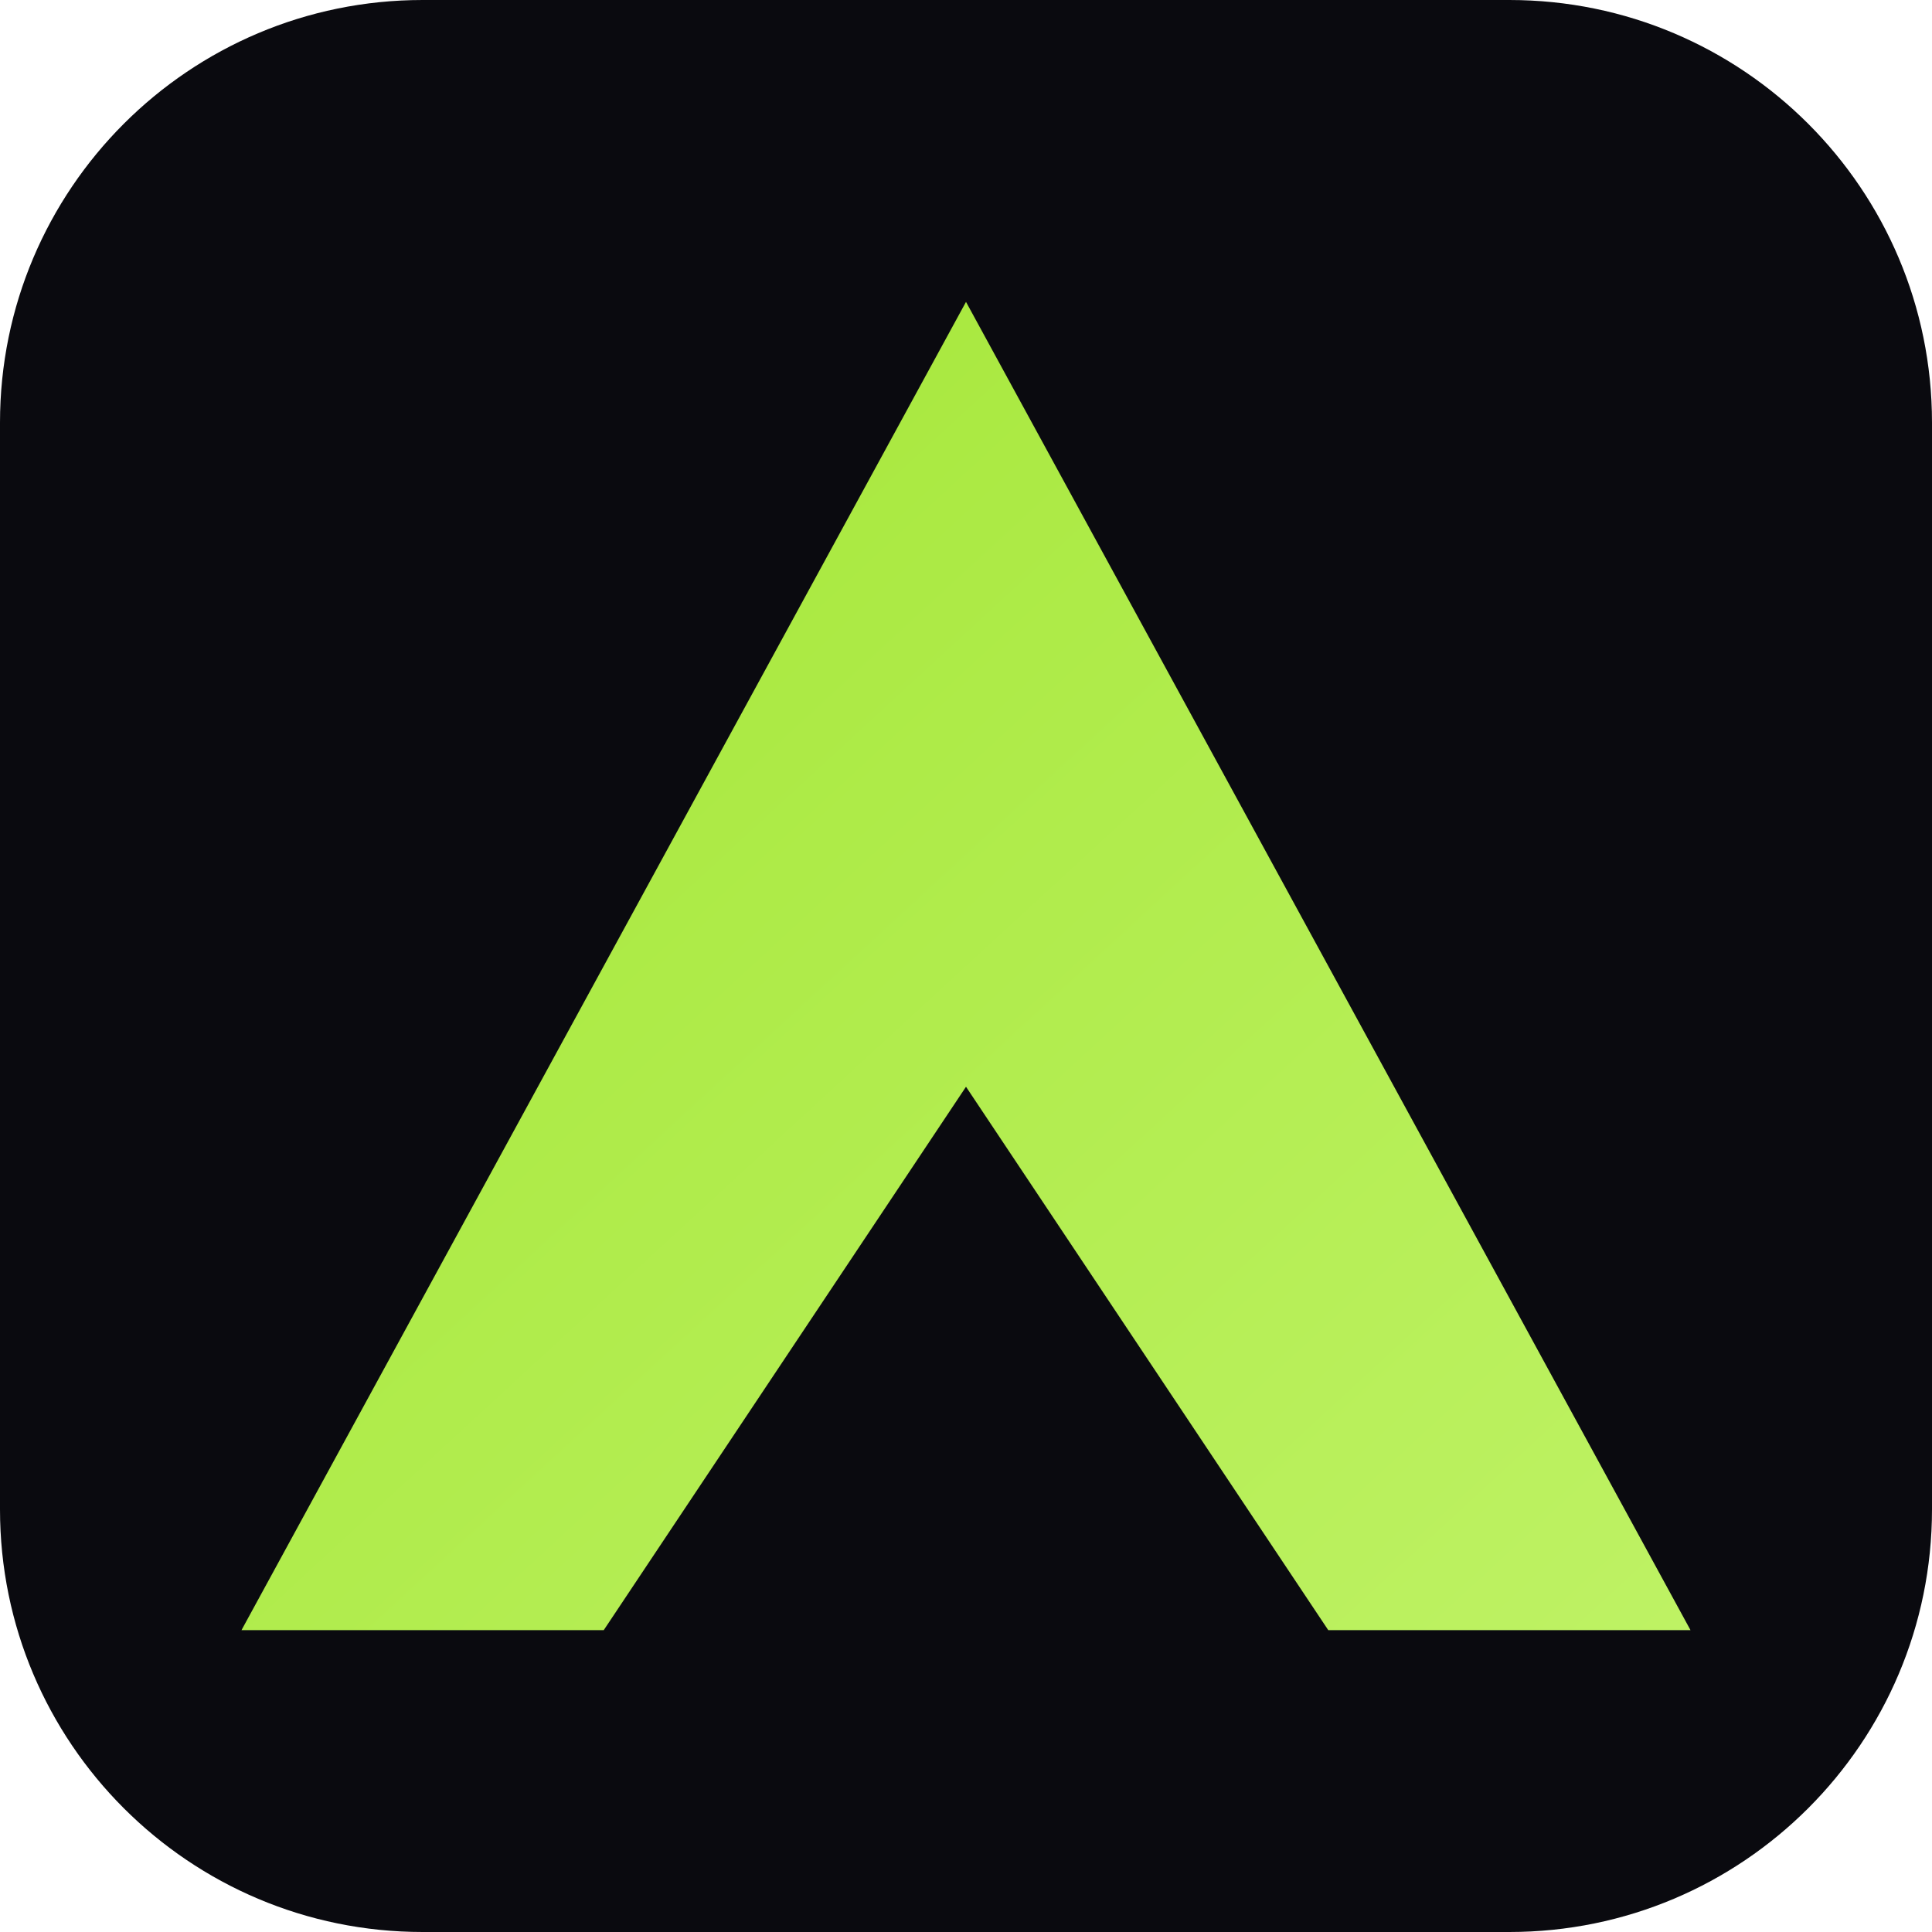
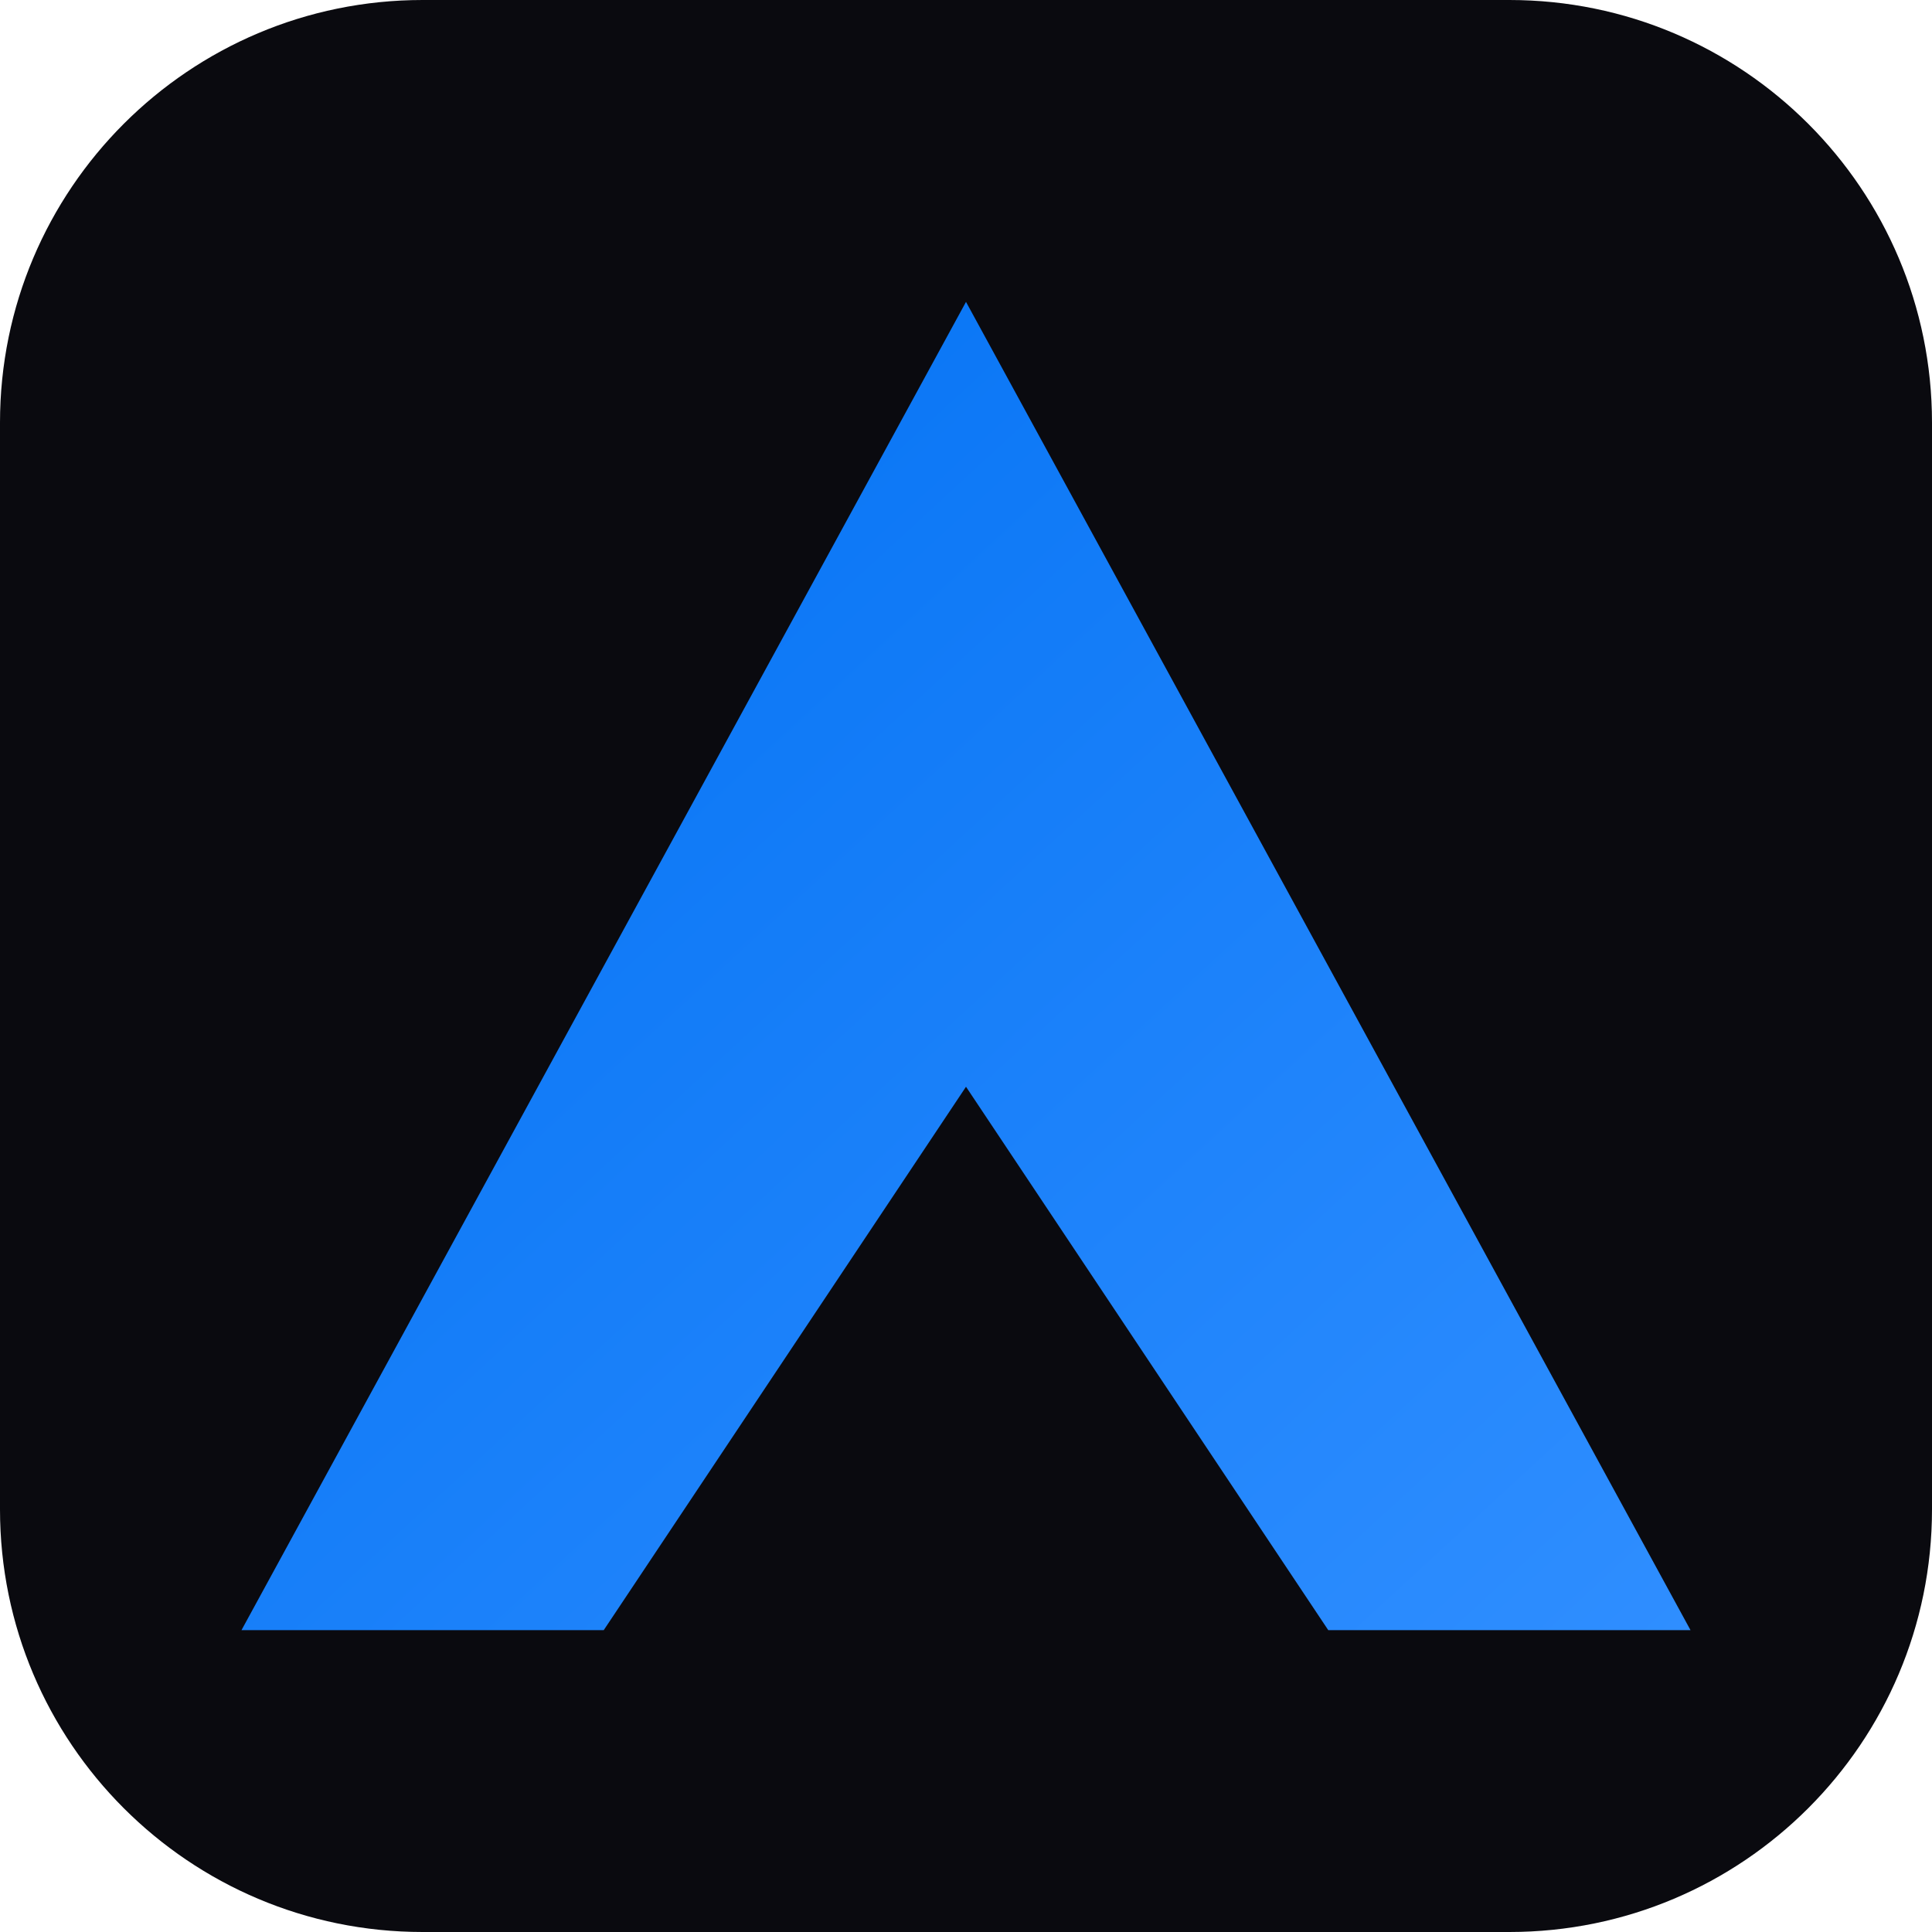
<svg xmlns="http://www.w3.org/2000/svg" viewBox="0 0 32 32" width="32" height="32" aria-label="Omni Path Marketing">
  <defs>
    <linearGradient id="omni-mark" x1="0" y1="0" x2="1" y2="1">
-       <stop offset="0" stop-color="#a3e635" />
-       <stop offset="1" stop-color="#bef264" />
+       <stop offset="0" stop-color="#0070f3" />
+       <stop offset="1" stop-color="#2f8eff" />
    </linearGradient>
  </defs>
  <rect width="32" height="32" rx="7" fill="#0a0a0f" />
  <path d="M16 5 L28 27 H22 L16 18 L10 27 H4 Z" fill="url(#omni-mark)" />
  <circle cx="16" cy="22" r="2" fill="#0a0a0f" />
</svg>
